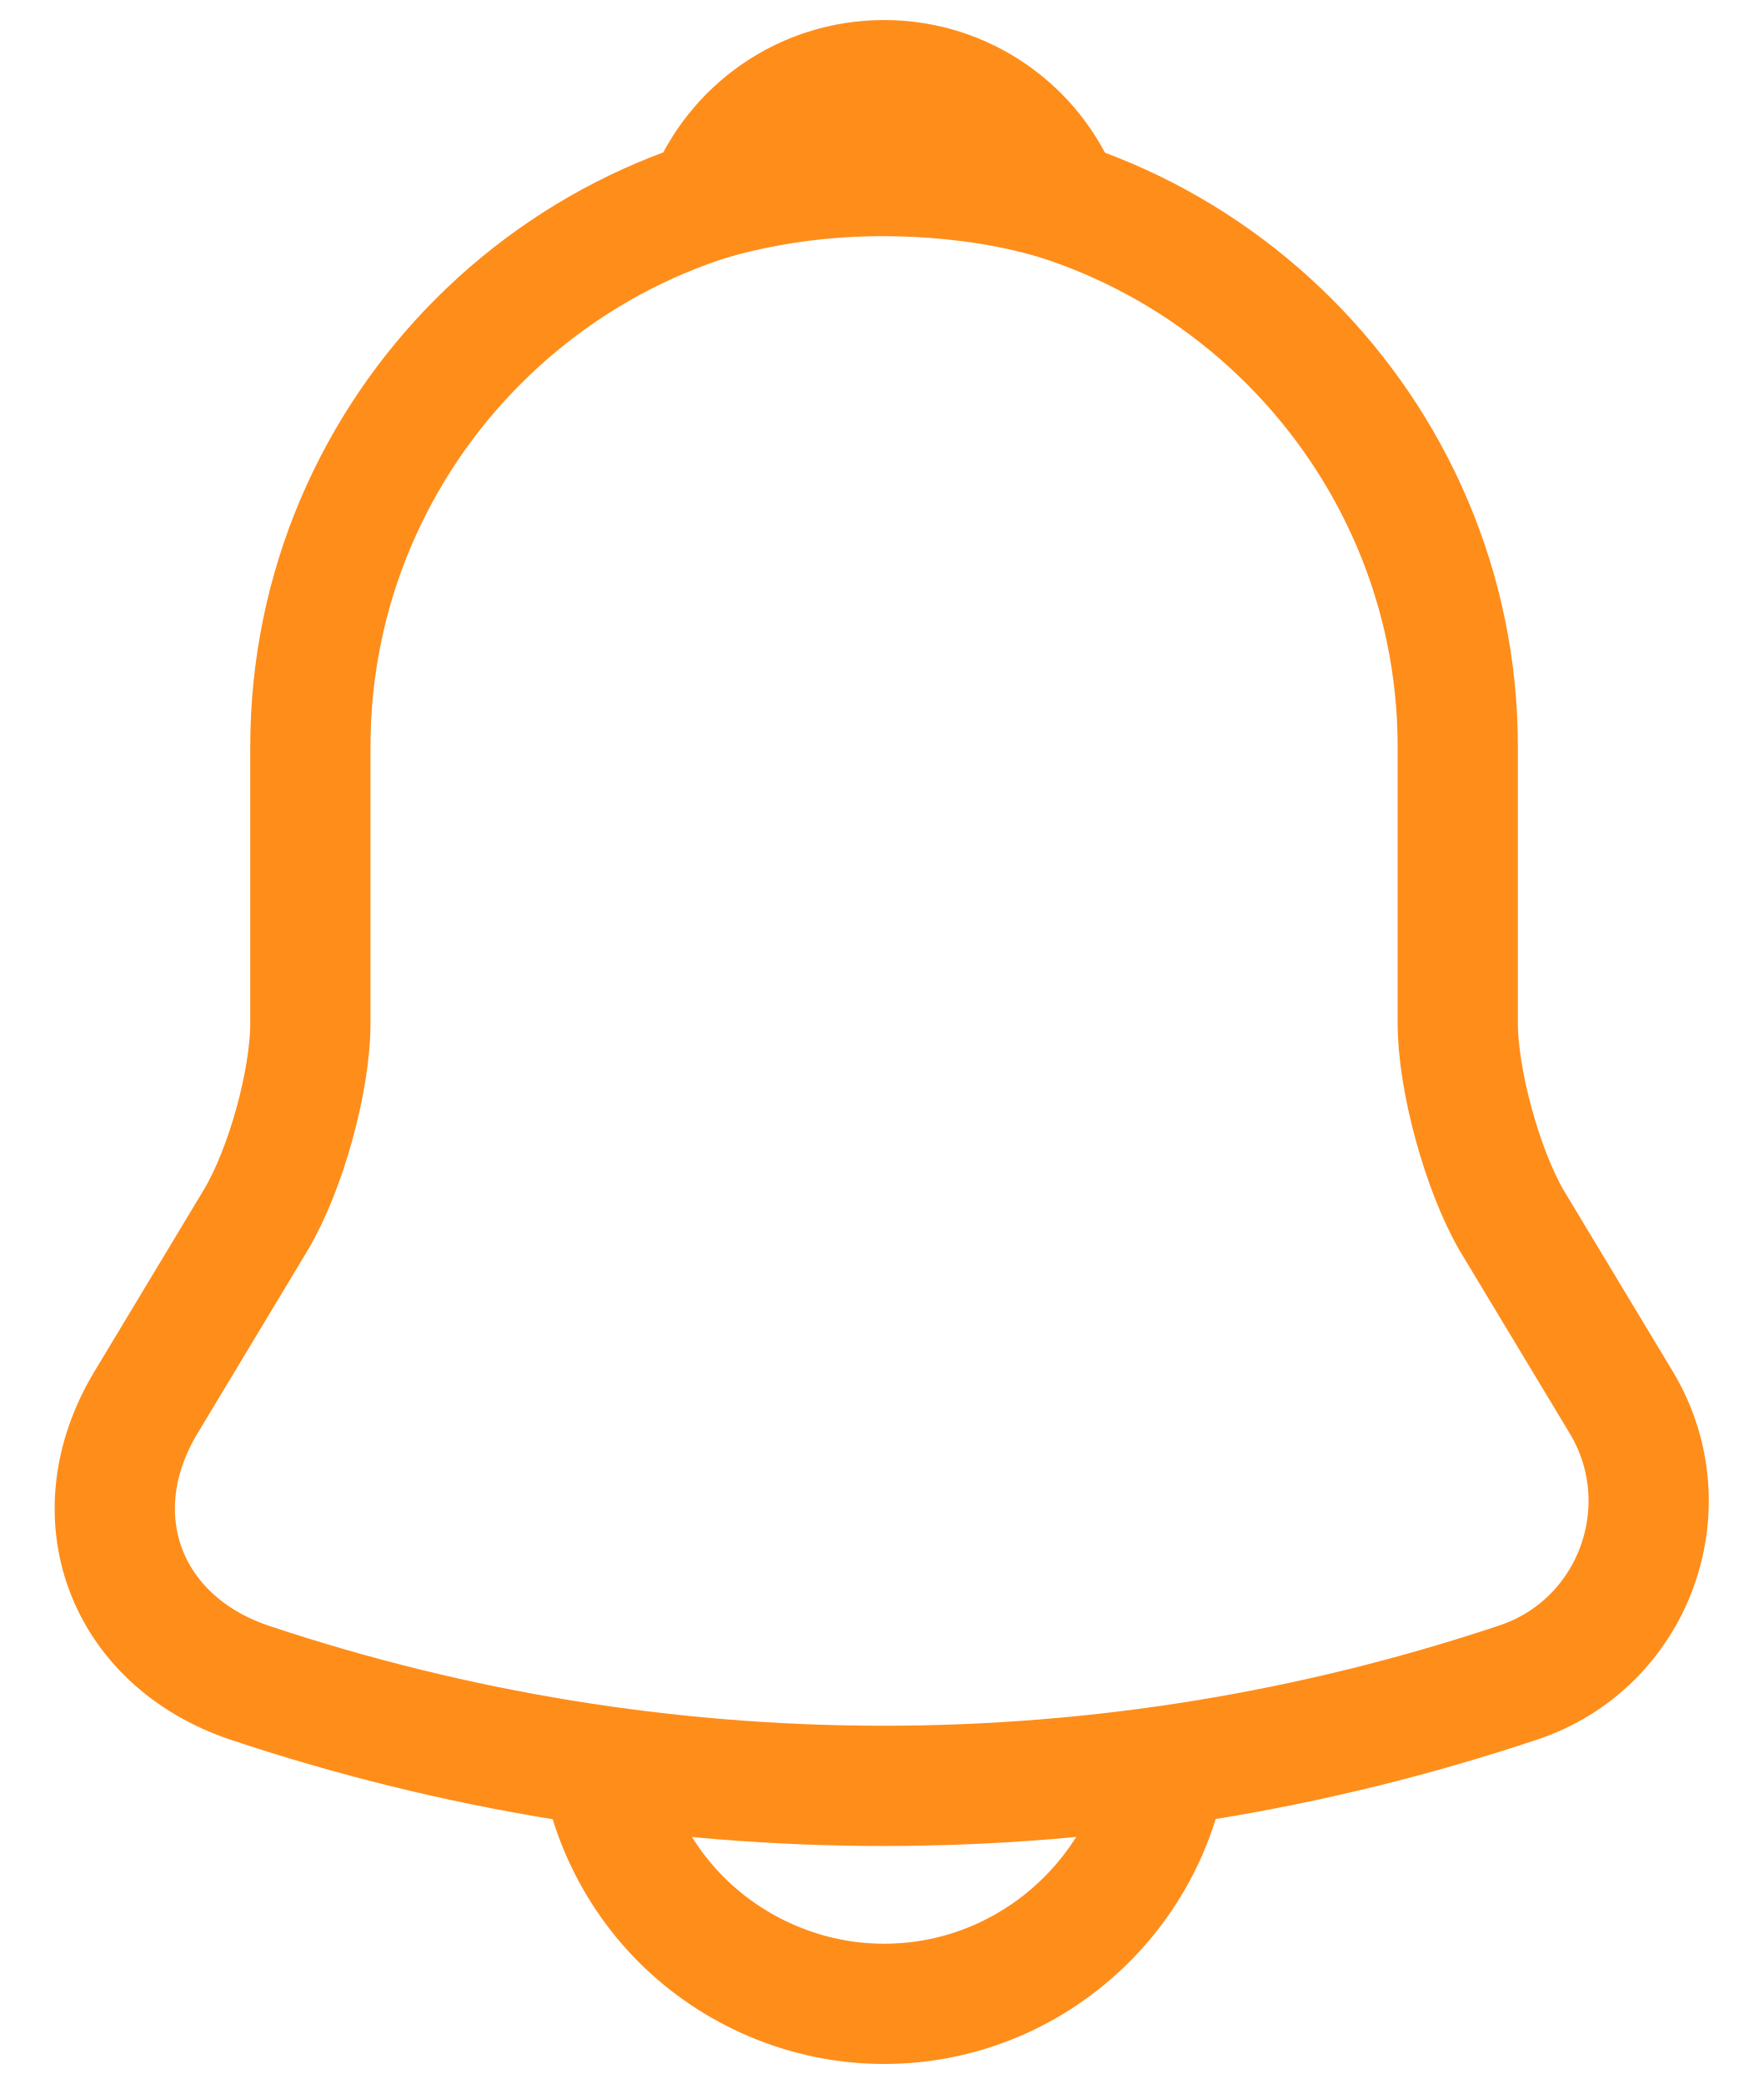
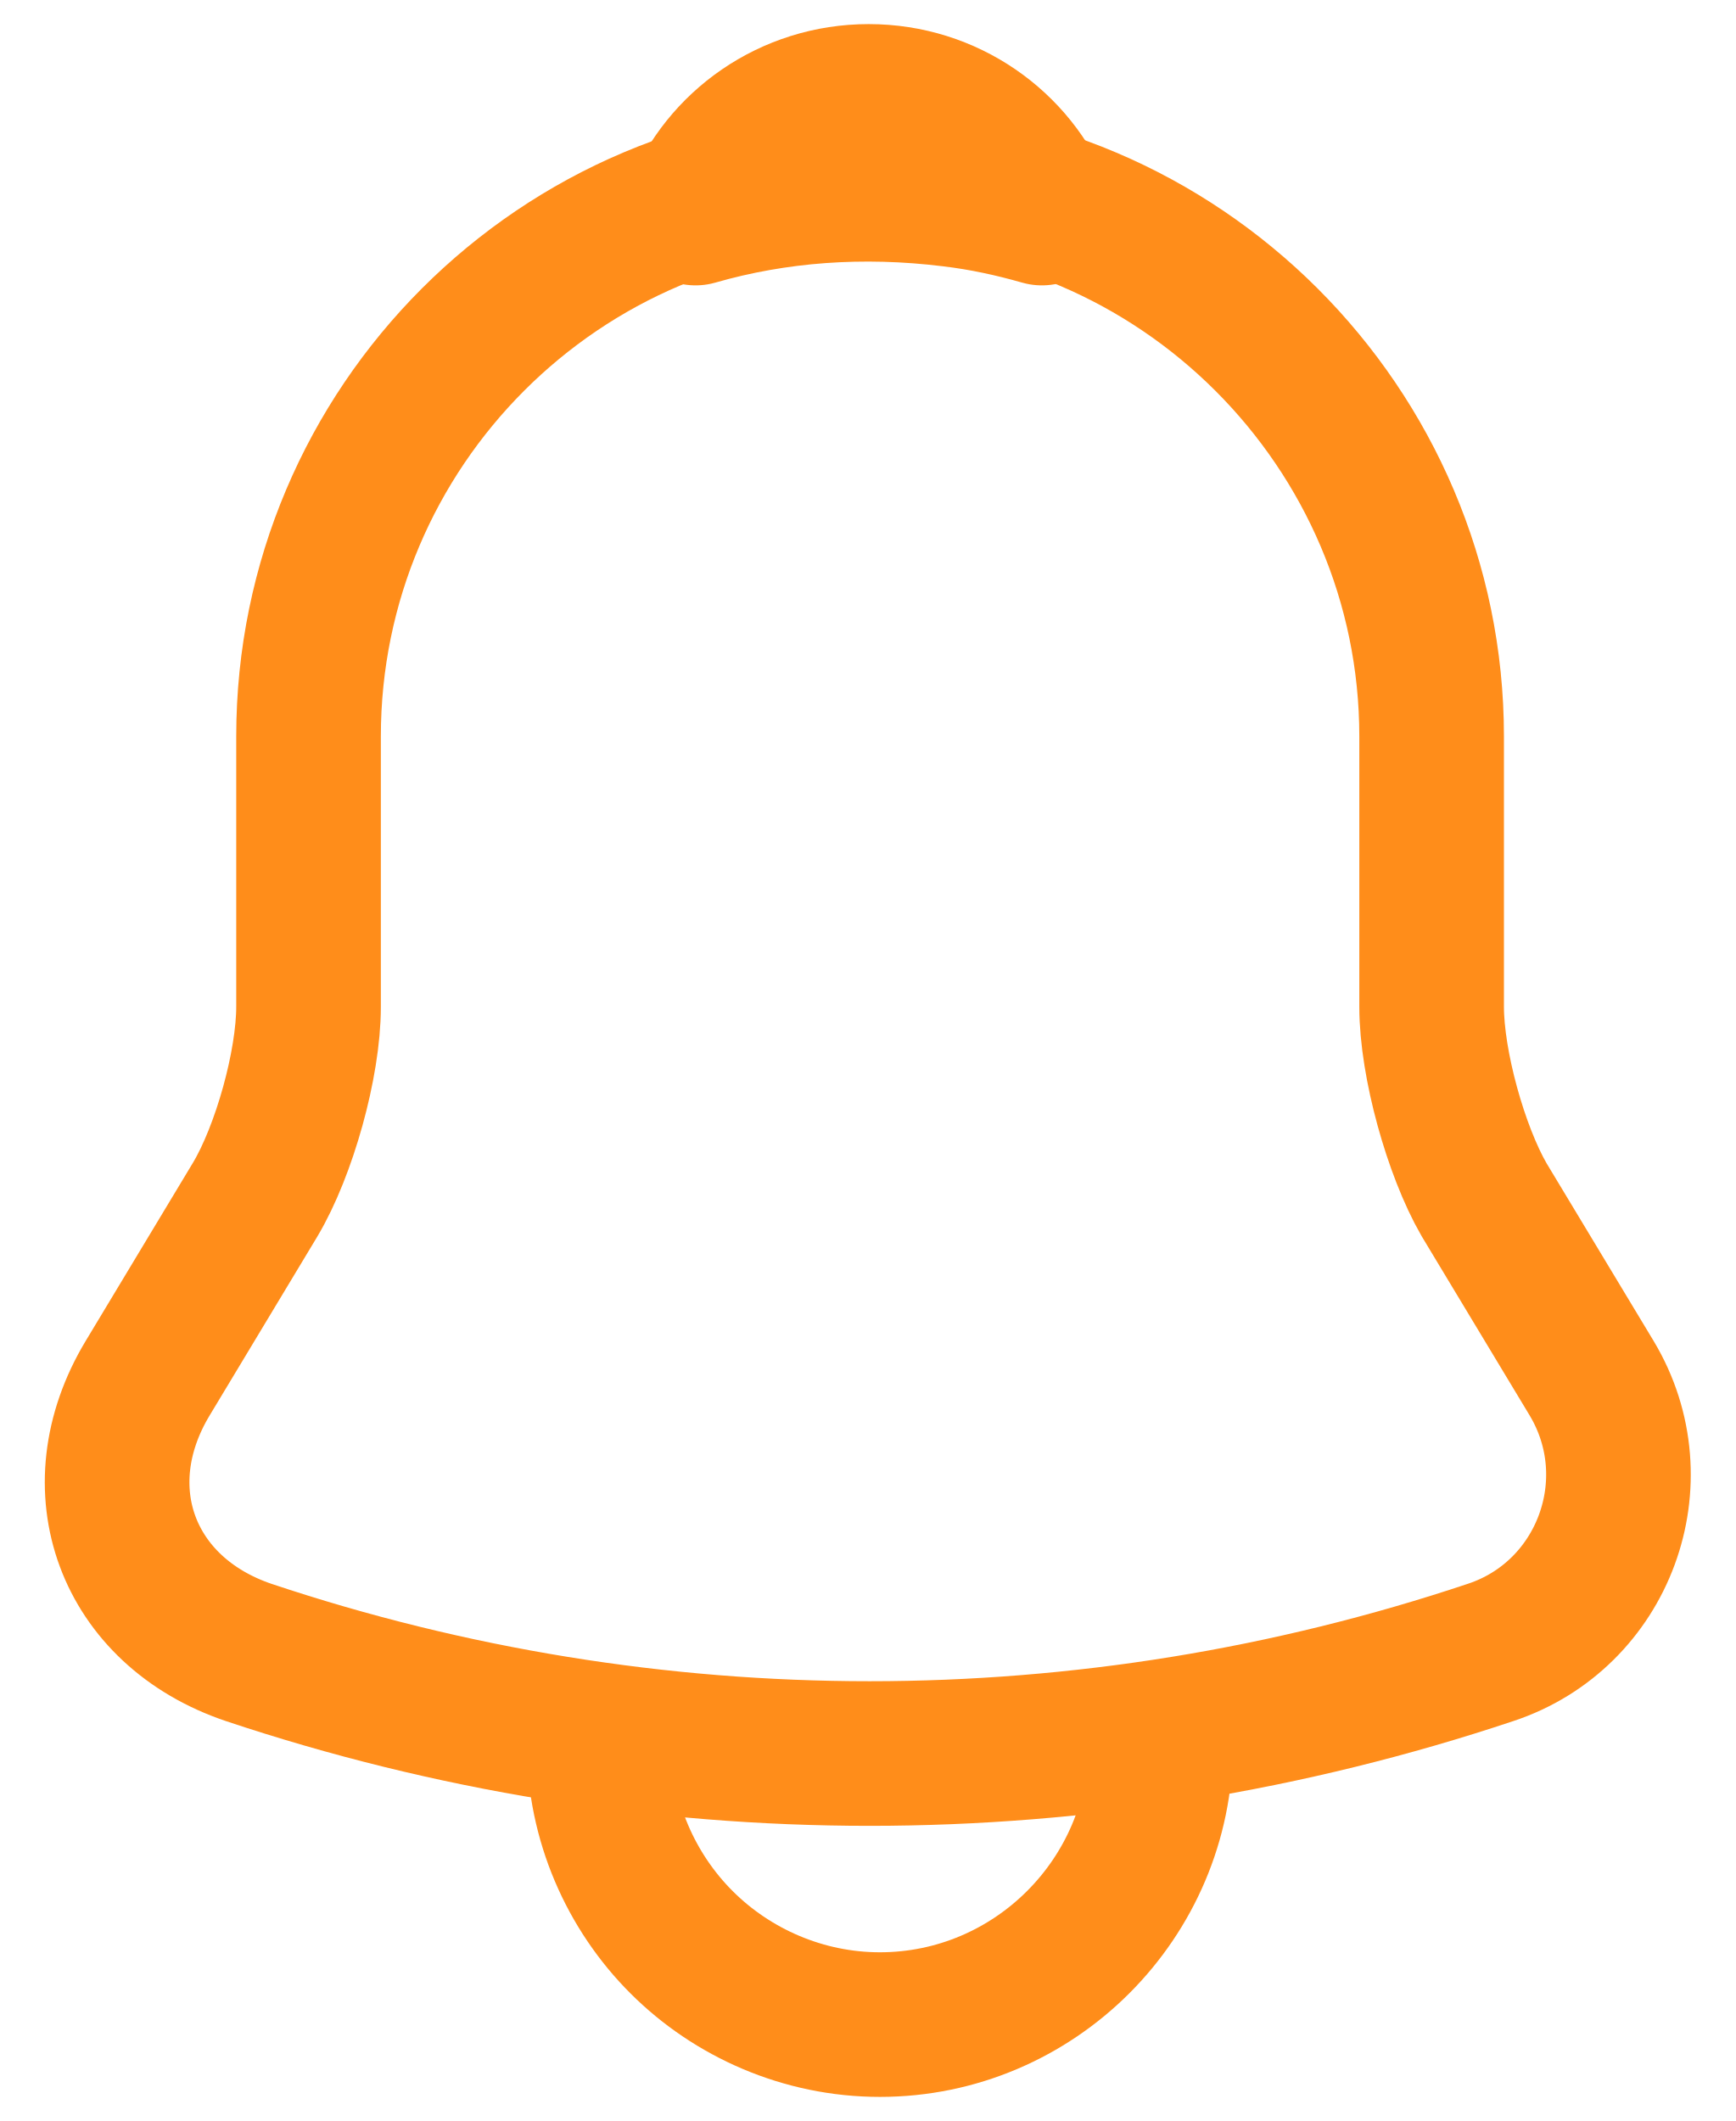
- <svg xmlns="http://www.w3.org/2000/svg" width="22" height="26" viewBox="0 0 22 26" fill="none">
-   <path d="M11.029 2.157C7.081 2.157 3.872 5.366 3.872 9.314V12.761C3.872 13.489 3.562 14.598 3.192 15.219L1.821 17.497C0.974 18.904 1.558 20.467 3.109 20.992C8.25 22.71 13.797 22.71 18.938 20.992C20.381 20.515 21.013 18.809 20.226 17.497L18.854 15.219C18.497 14.598 18.186 13.489 18.186 12.761V9.314C18.186 5.378 14.966 2.157 11.029 2.157Z" stroke="#FF8D1A" stroke-width="1.5" stroke-miterlimit="10" stroke-linecap="round" />
-   <path d="M13.236 2.503C12.866 2.396 12.484 2.312 12.091 2.264C10.945 2.121 9.848 2.205 8.822 2.503C9.168 1.62 10.027 1 11.029 1C12.031 1 12.89 1.62 13.236 2.503Z" stroke="#FF8D1A" stroke-width="1.5" stroke-miterlimit="10" stroke-linecap="round" stroke-linejoin="round" />
-   <path d="M14.608 21.421C14.608 23.39 12.997 25 11.029 25C10.051 25 9.144 24.594 8.5 23.95C7.856 23.306 7.451 22.399 7.451 21.421" stroke="#FF8D1A" stroke-width="1.5" stroke-miterlimit="10" />
+ <svg xmlns="http://www.w3.org/2000/svg" width="18" height="22" viewBox="0 0 18 22" fill="none">
+   <path d="M9.024 1.814C5.811 1.814 3.2 4.425 3.2 7.638V10.443C3.2 11.035 2.948 11.937 2.647 12.442L1.531 14.296C0.842 15.441 1.317 16.713 2.579 17.14C6.762 18.538 11.276 18.538 15.459 17.14C16.634 16.752 17.148 15.364 16.508 14.296L15.391 12.442C15.1 11.937 14.848 11.035 14.848 10.443V7.638C14.848 4.434 12.227 1.814 9.024 1.814Z" stroke="#FF8D1A" stroke-width="1.5" stroke-miterlimit="10" stroke-linecap="round" />
+   <path d="M10.806 2.21C10.505 2.124 10.194 2.056 9.874 2.018C8.942 1.903 8.049 1.97 7.214 2.21C7.496 1.499 8.195 1 9.01 1C9.825 1 10.524 1.499 10.806 2.21Z" stroke="#FF8D1A" stroke-width="1.5" stroke-miterlimit="10" stroke-linecap="round" stroke-linejoin="round" />
+   <path d="M12.038 18.088C12.038 19.69 10.728 21 9.126 21C8.33 21 7.593 20.67 7.069 20.146C6.544 19.622 6.214 18.884 6.214 18.088" stroke="#FF8D1A" stroke-width="1.5" stroke-miterlimit="10" />
</svg>
